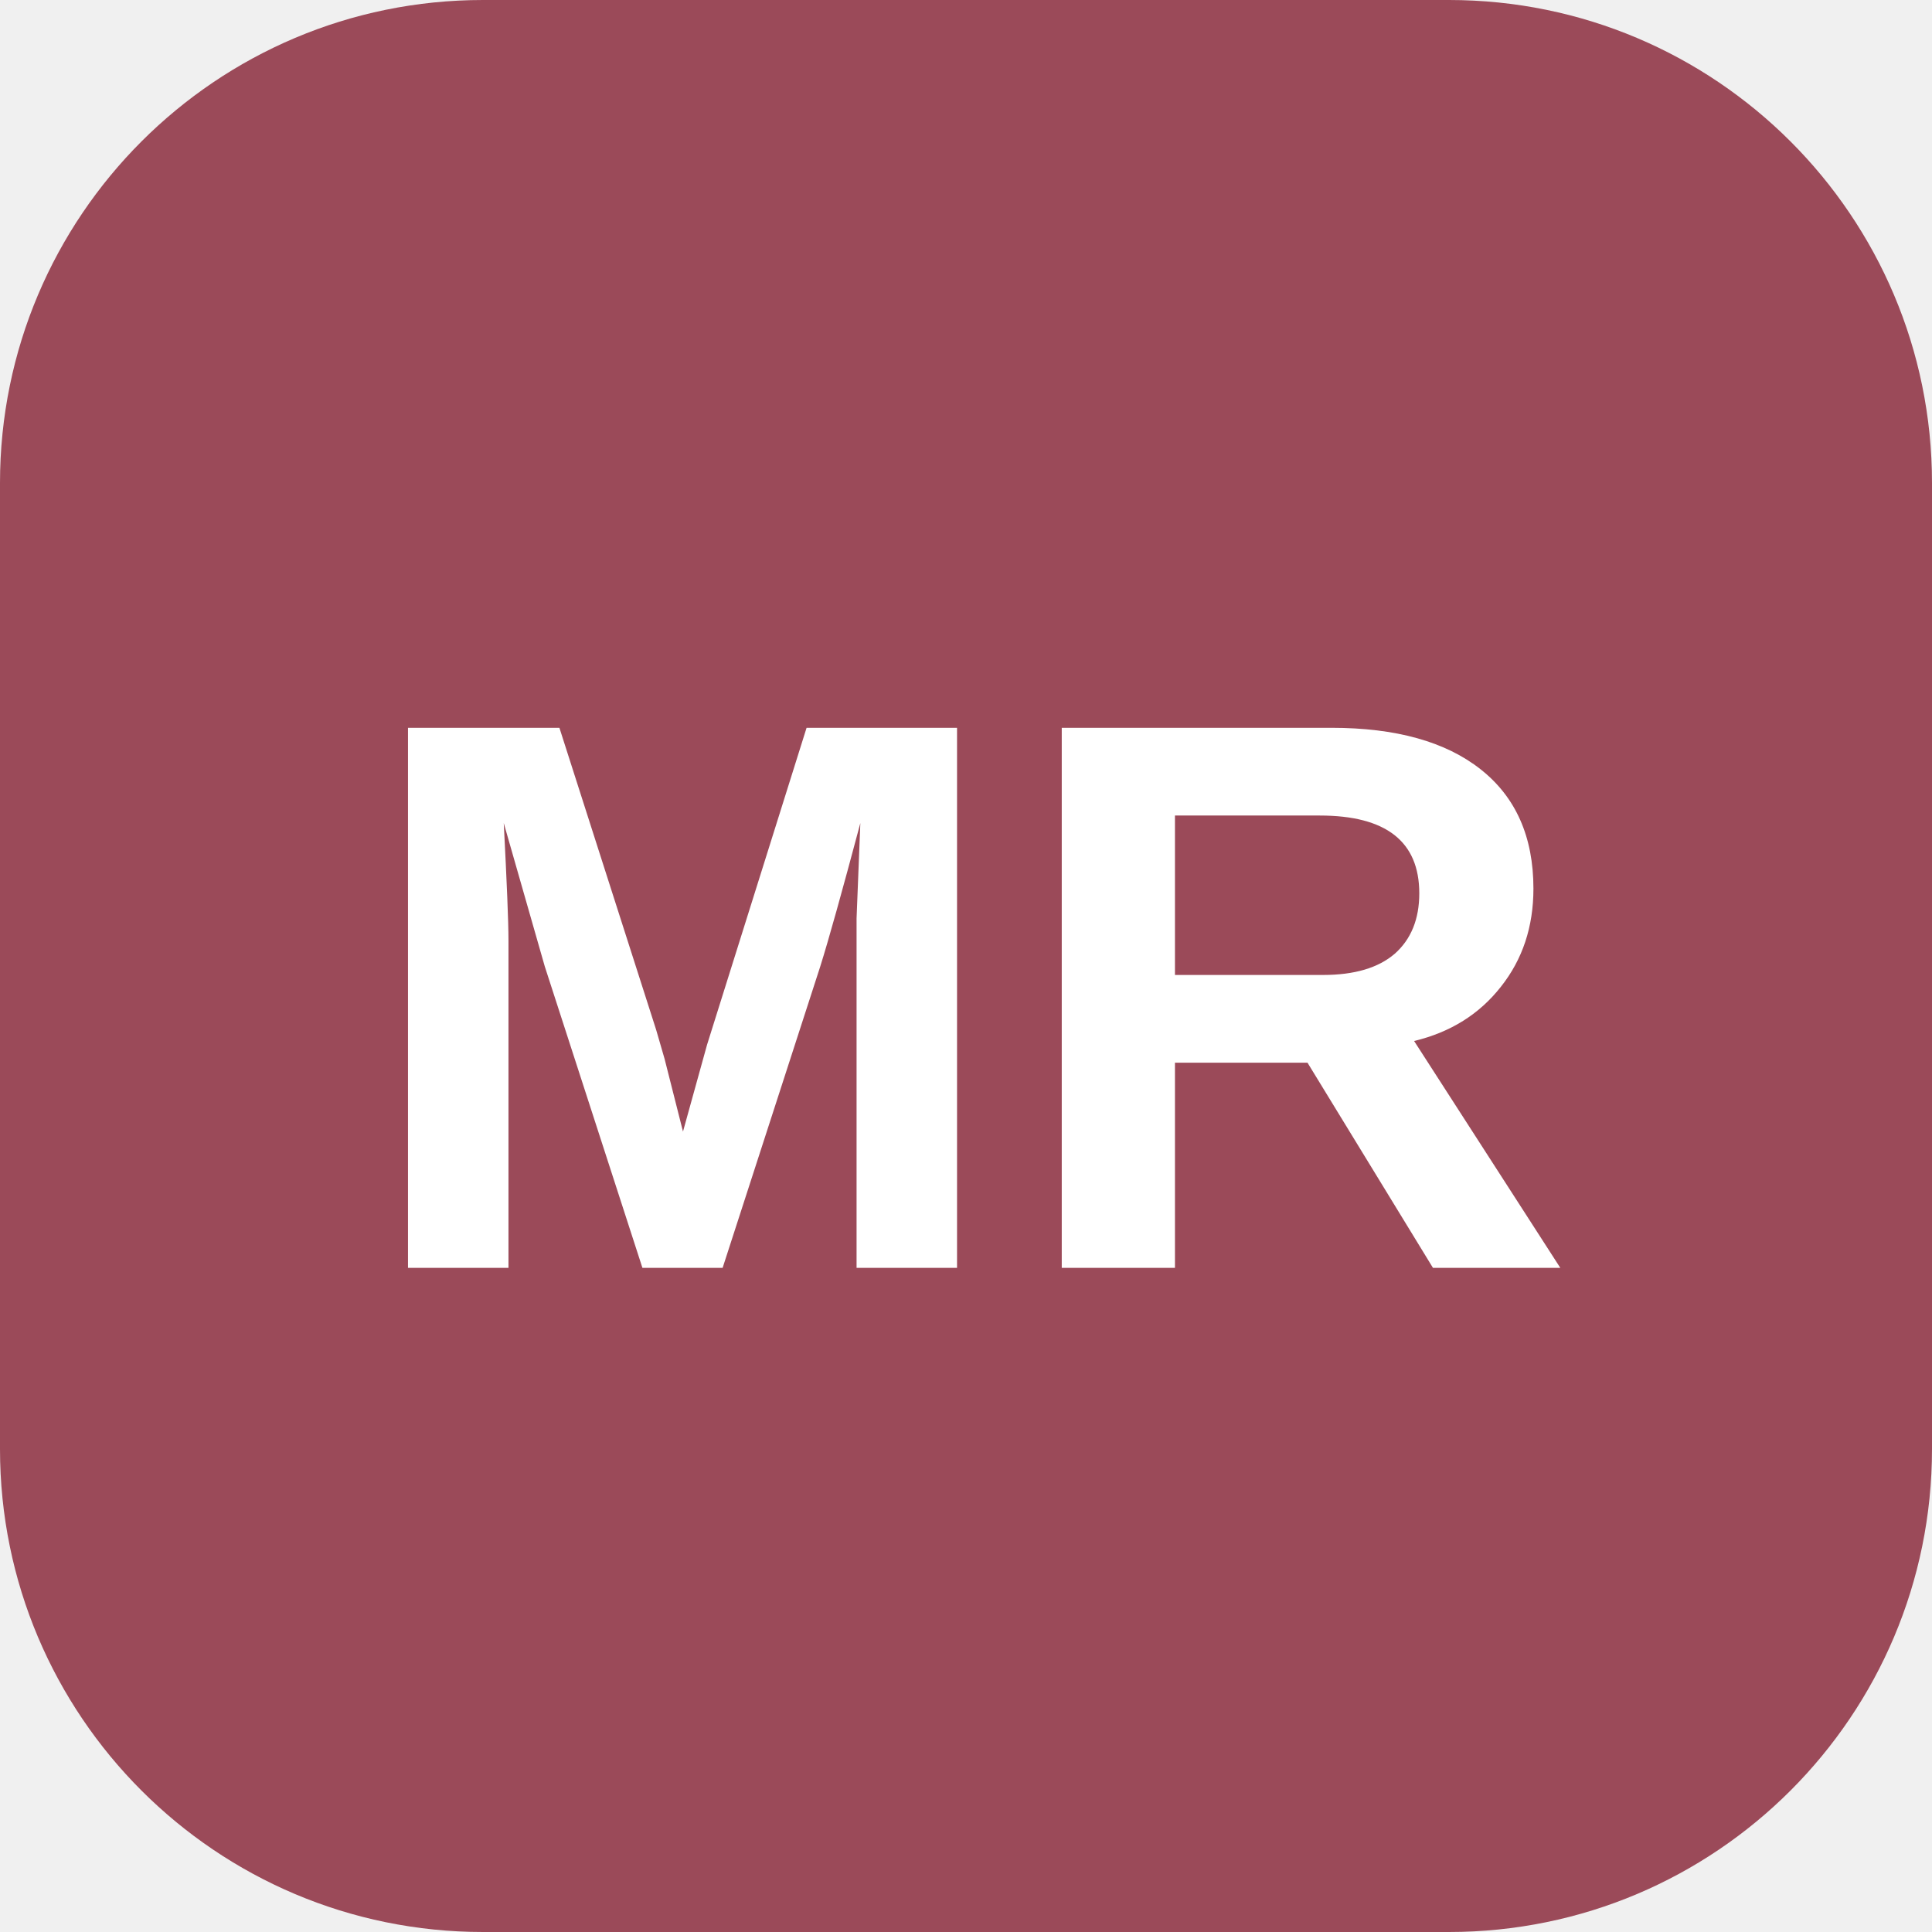
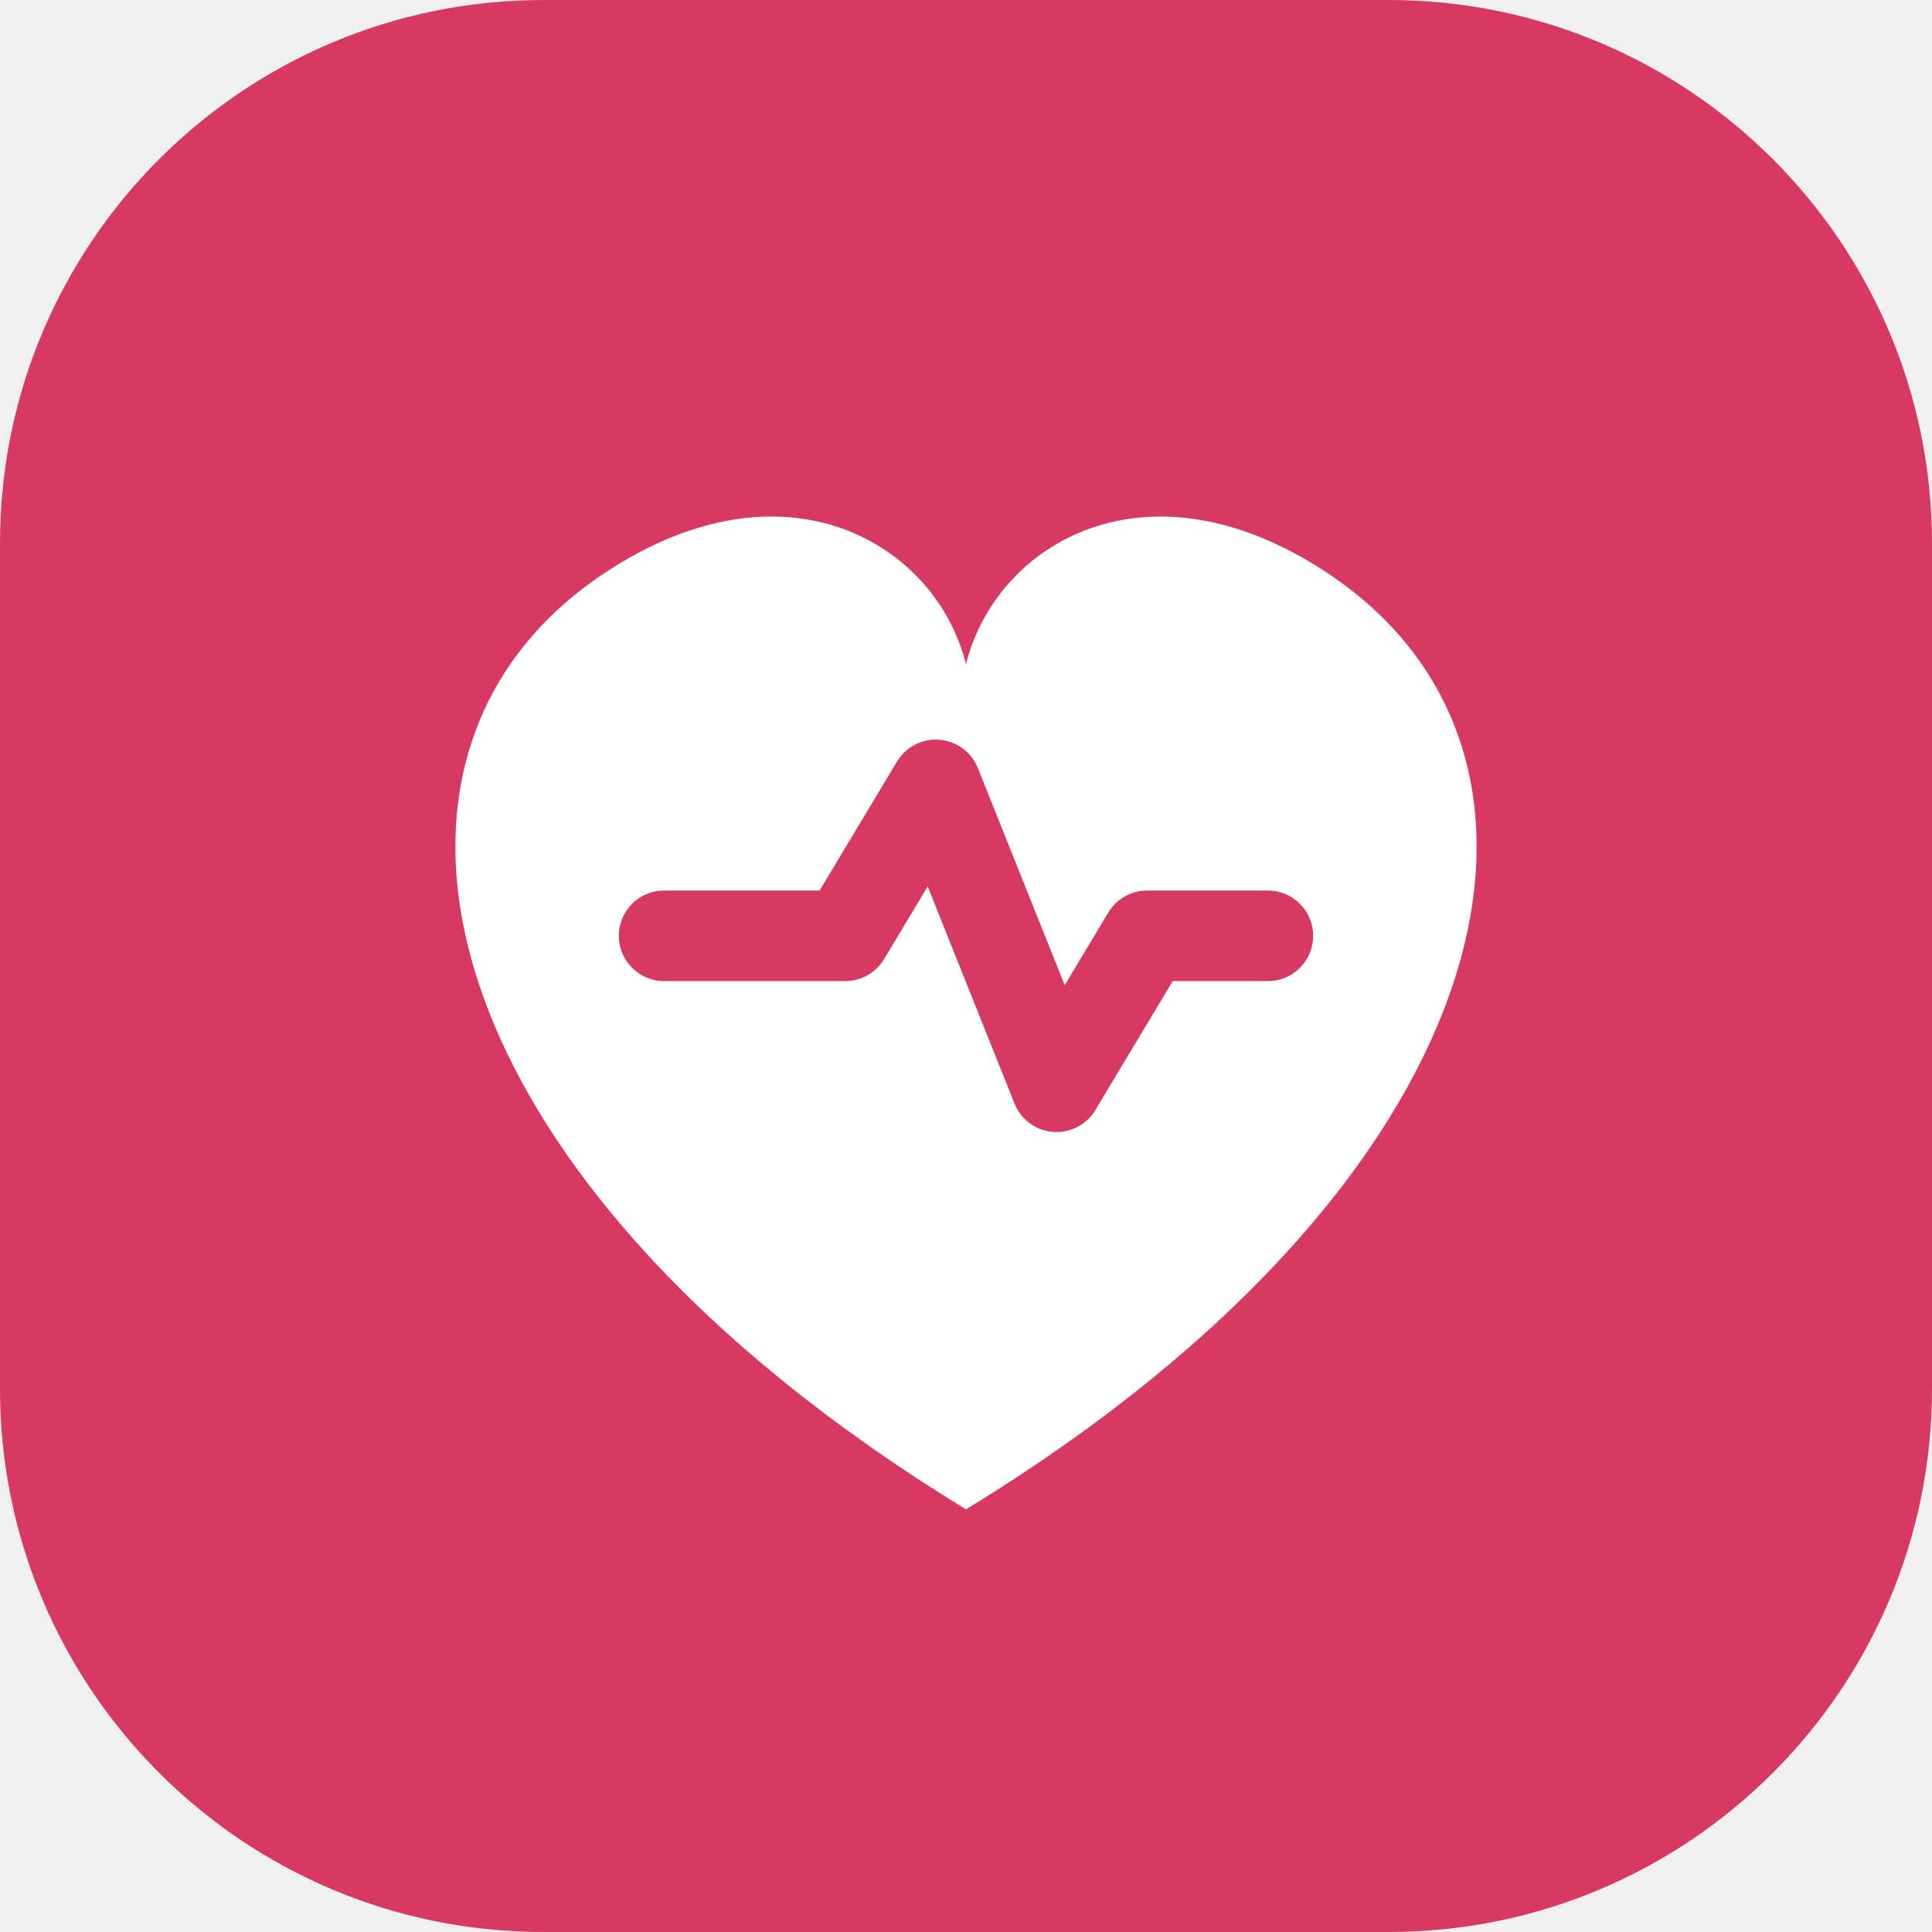
<svg xmlns="http://www.w3.org/2000/svg" viewBox="0 0 64 64">
-   <rect width="64" height="64" rx="16" fill="#9B4A59" />
-   <text x="32" y="42" text-anchor="middle" font-family="Arial, sans-serif" font-weight="700" font-size="26" fill="#ffffff">MR</text>
+   <rect width="64" height="64" rx="18" fill="#D63A63" />
+   <path d="M32 50 C 14 39, 11 25, 20 19 C 26 15, 31 18, 32 22 C 33 18, 38 15, 44 19 C 53 25, 50 39, 32 50 Z" fill="#fff" />
+   <path d="M22 31h6l3-5 4 10 3-5h4" fill="none" stroke="#D63A63" stroke-width="3" stroke-linecap="round" stroke-linejoin="round" />
</svg>
